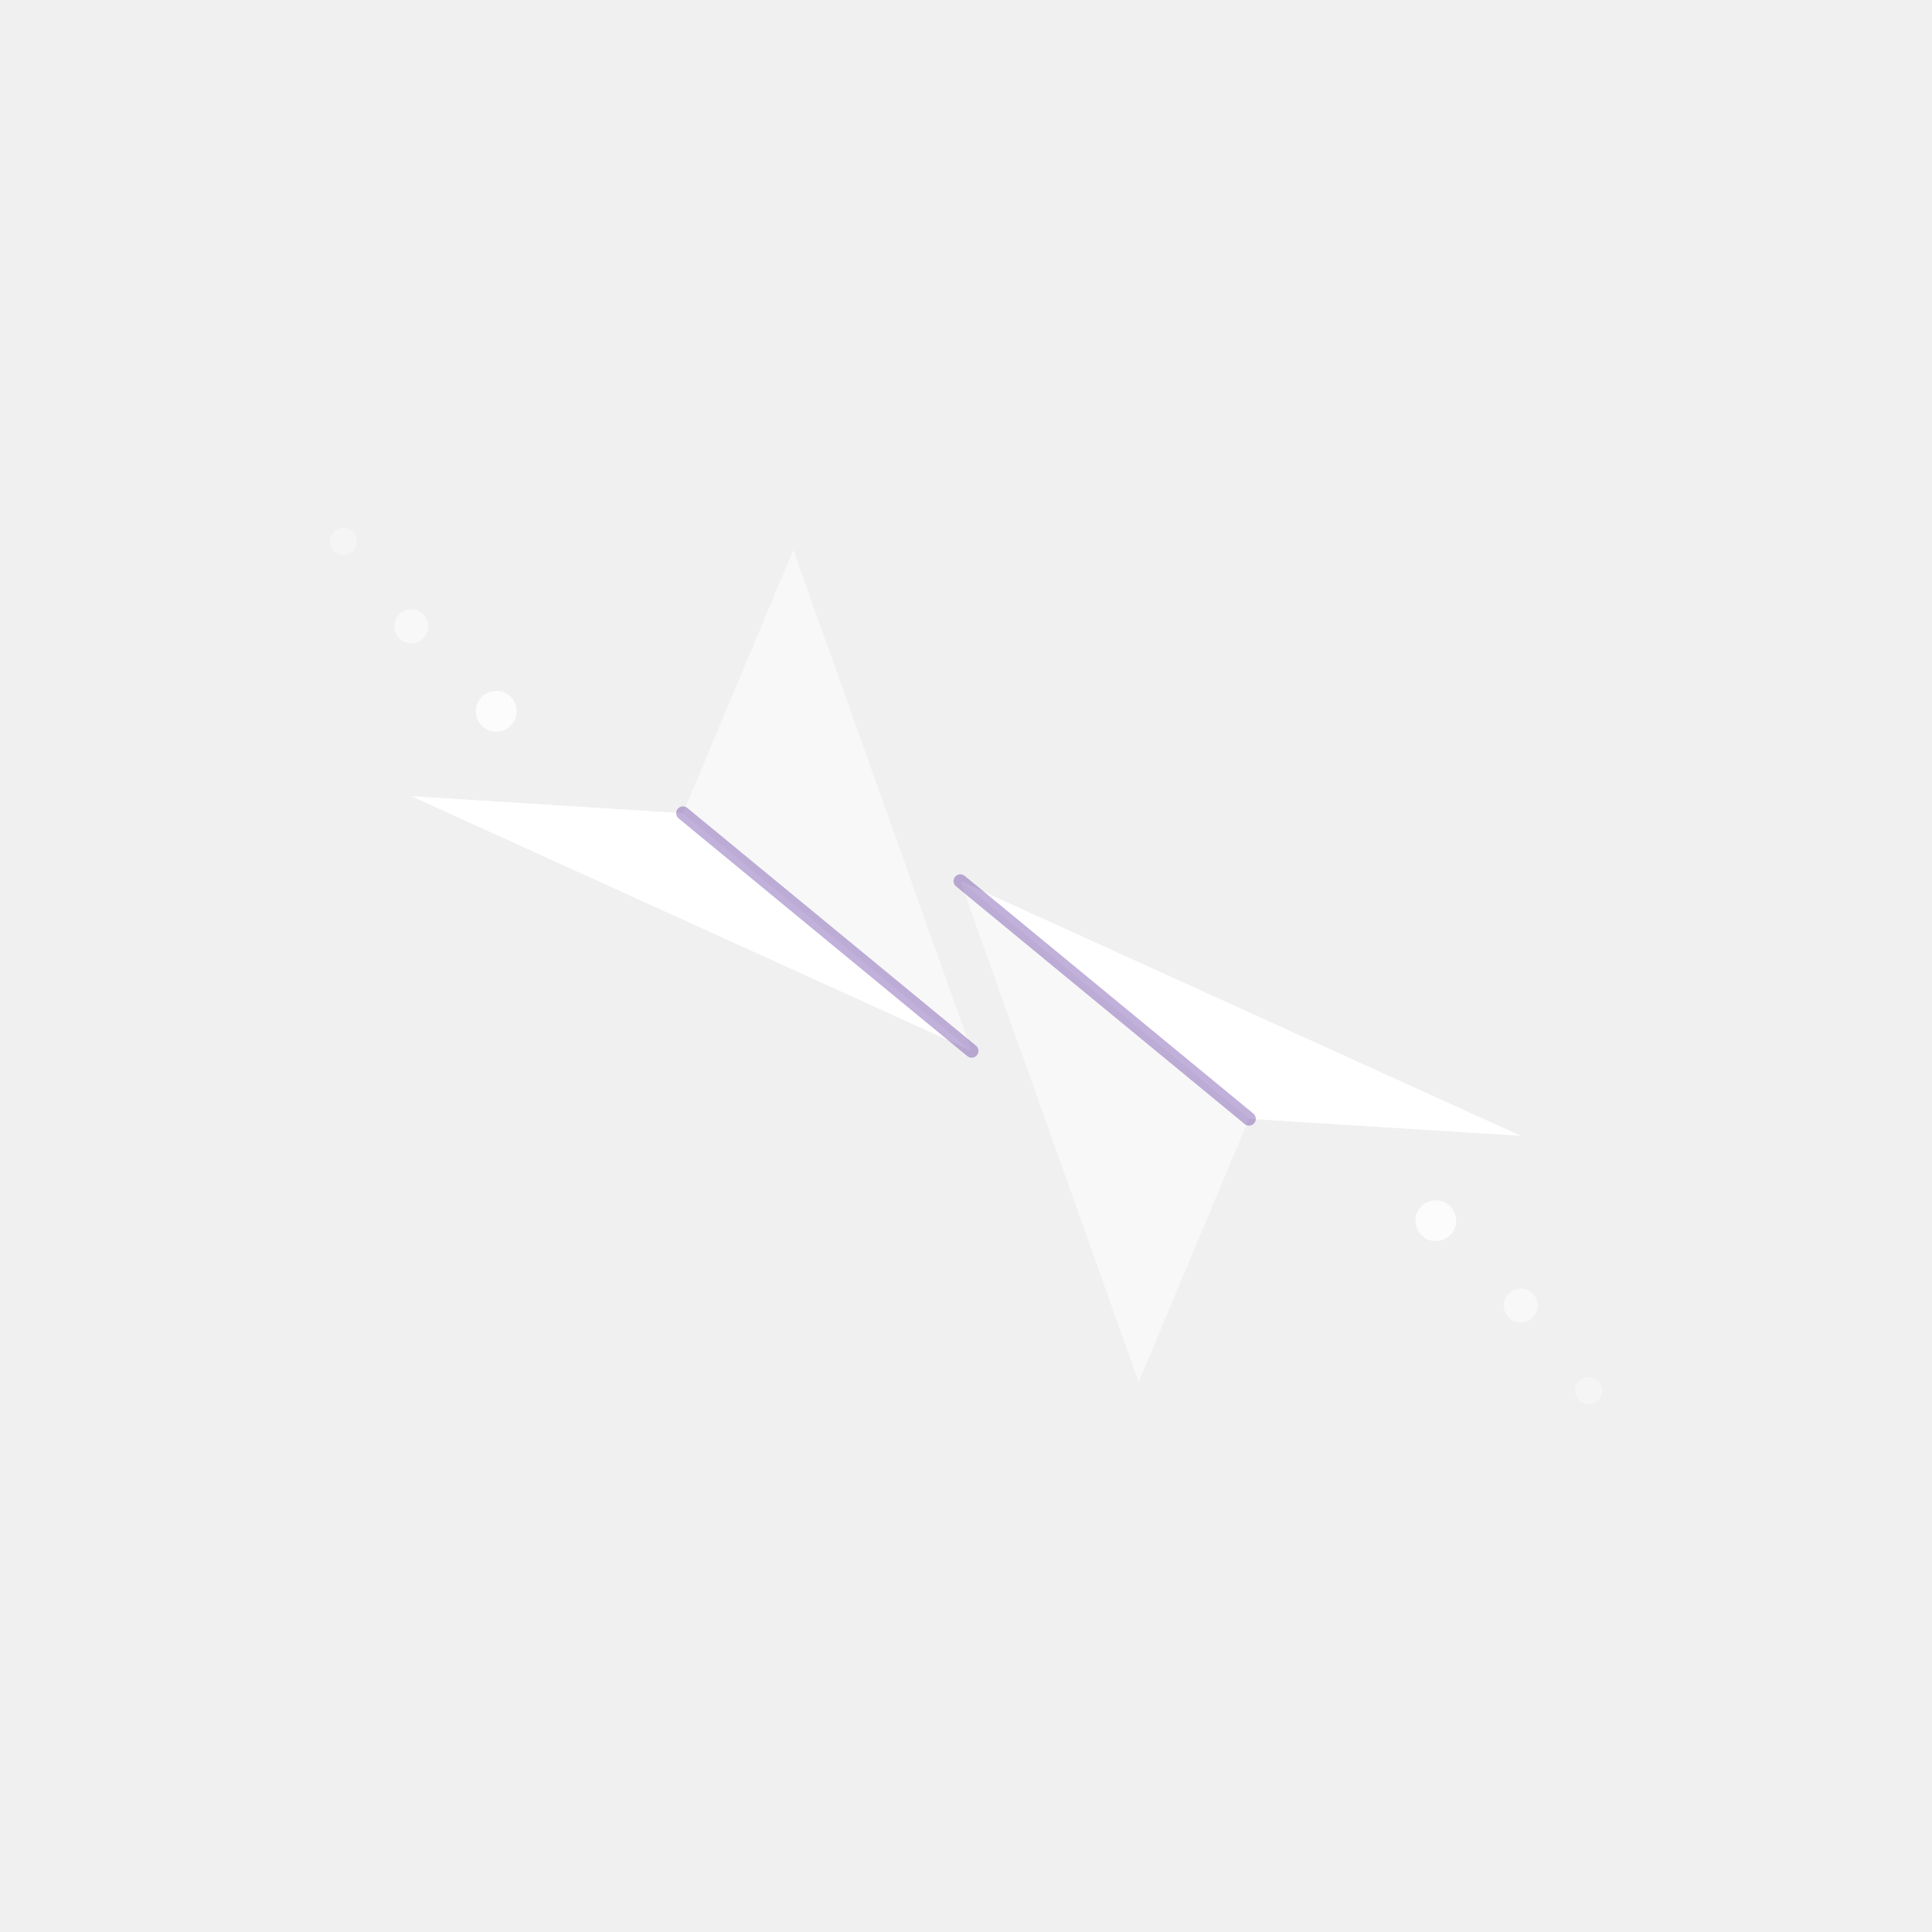
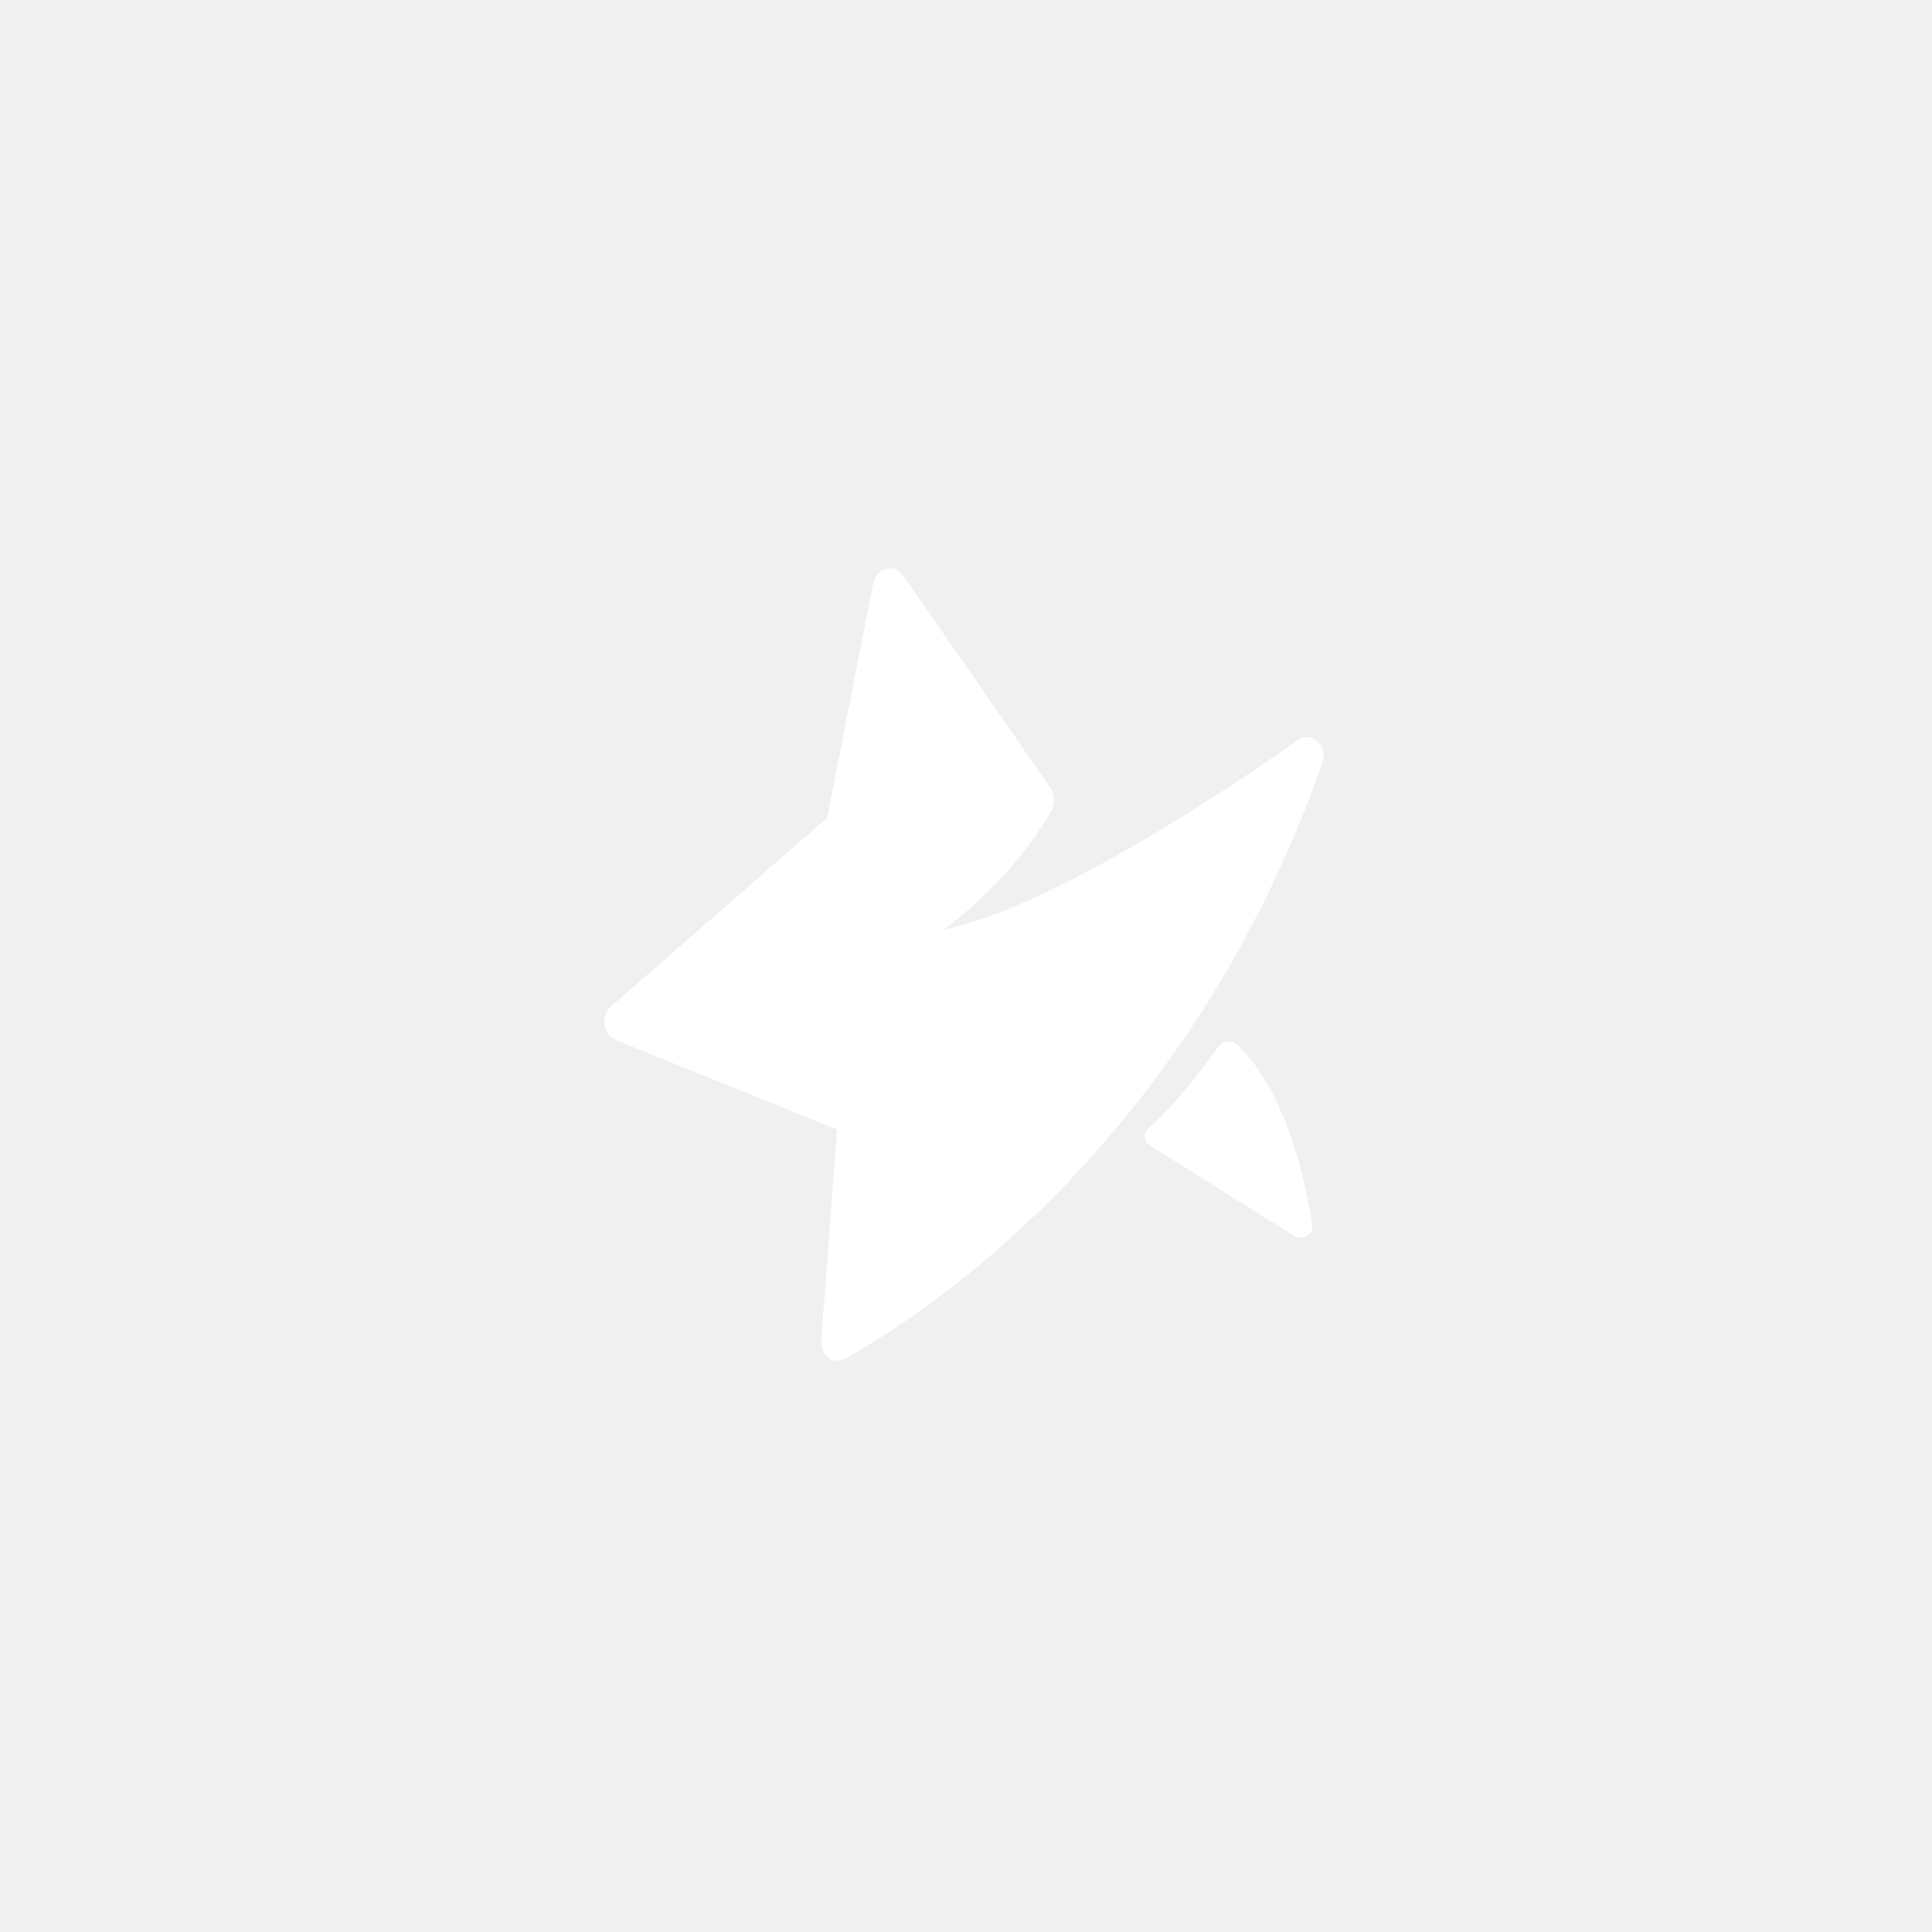
<svg xmlns="http://www.w3.org/2000/svg" viewBox="0 0 1024 1024" width="1024" height="1024">
-   <defs>
-     <g id="plane">
-       <path d="M 17.5 57.5 L 100 95 L 57.5 60 Z" fill="#ffffff" />
-       <path d="M 57.5 60 L 100 95 L 73.75 21.25 Z" fill="#ffffff" fill-opacity="0.55" />
-       <path d="M 100 95 L 57.5 60" stroke="#4c1d95" stroke-width="2" stroke-linecap="round" stroke-opacity="0.35" />
-       <circle cx="30" cy="45" r="3" fill="#ffffff" fill-opacity="0.8" />
-       <circle cx="17.5" cy="32.5" r="2.5" fill="#ffffff" fill-opacity="0.55" />
-       <circle cx="7.5" cy="20" r="2" fill="#ffffff" fill-opacity="0.32" />
-     </g>
-   </defs>
-   <use href="#plane" transform="translate(155 215) scale(3.6)" />
-   <use href="#plane" transform="rotate(180 512 512) translate(155 215) scale(3.6)" />
+   <svg x="282" y="282" width="460" height="460" viewBox="0 0 48 48" preserveAspectRatio="xMidYMid meet">
+     <path fill-rule="evenodd" clip-rule="evenodd" d="M16.871 33.044L15.998 44.704C15.936 45.523 16.665 46.087 17.316 45.722C21.929 43.138 36.378 33.648 43.702 12.79C44.038 11.833 43.135 10.97 42.365 11.509C38.039 14.539 28.585 20.801 22.742 21.993C22.742 21.993 26.484 19.395 28.723 15.405C28.943 15.014 28.924 14.514 28.68 14.161L20.513 2.389C20.029 1.691 19.035 1.981 18.861 2.87L16.318 15.807L4.384 26.223C3.786 26.745 3.908 27.8 4.599 28.079L16.871 33.044Z" fill="#ffffff" />
+     <path fill-rule="evenodd" clip-rule="evenodd" d="M37.974 28.448C37.219 29.503 35.591 31.672 34.088 32.997C33.787 33.262 33.828 33.707 34.172 33.923L42.114 38.909C42.593 39.209 43.238 38.853 43.158 38.332C42.788 35.95 41.724 30.982 39.033 28.374C38.732 28.083 38.214 28.114 37.974 28.448Z" fill="#ffffff" />
+   </svg>
</svg>
